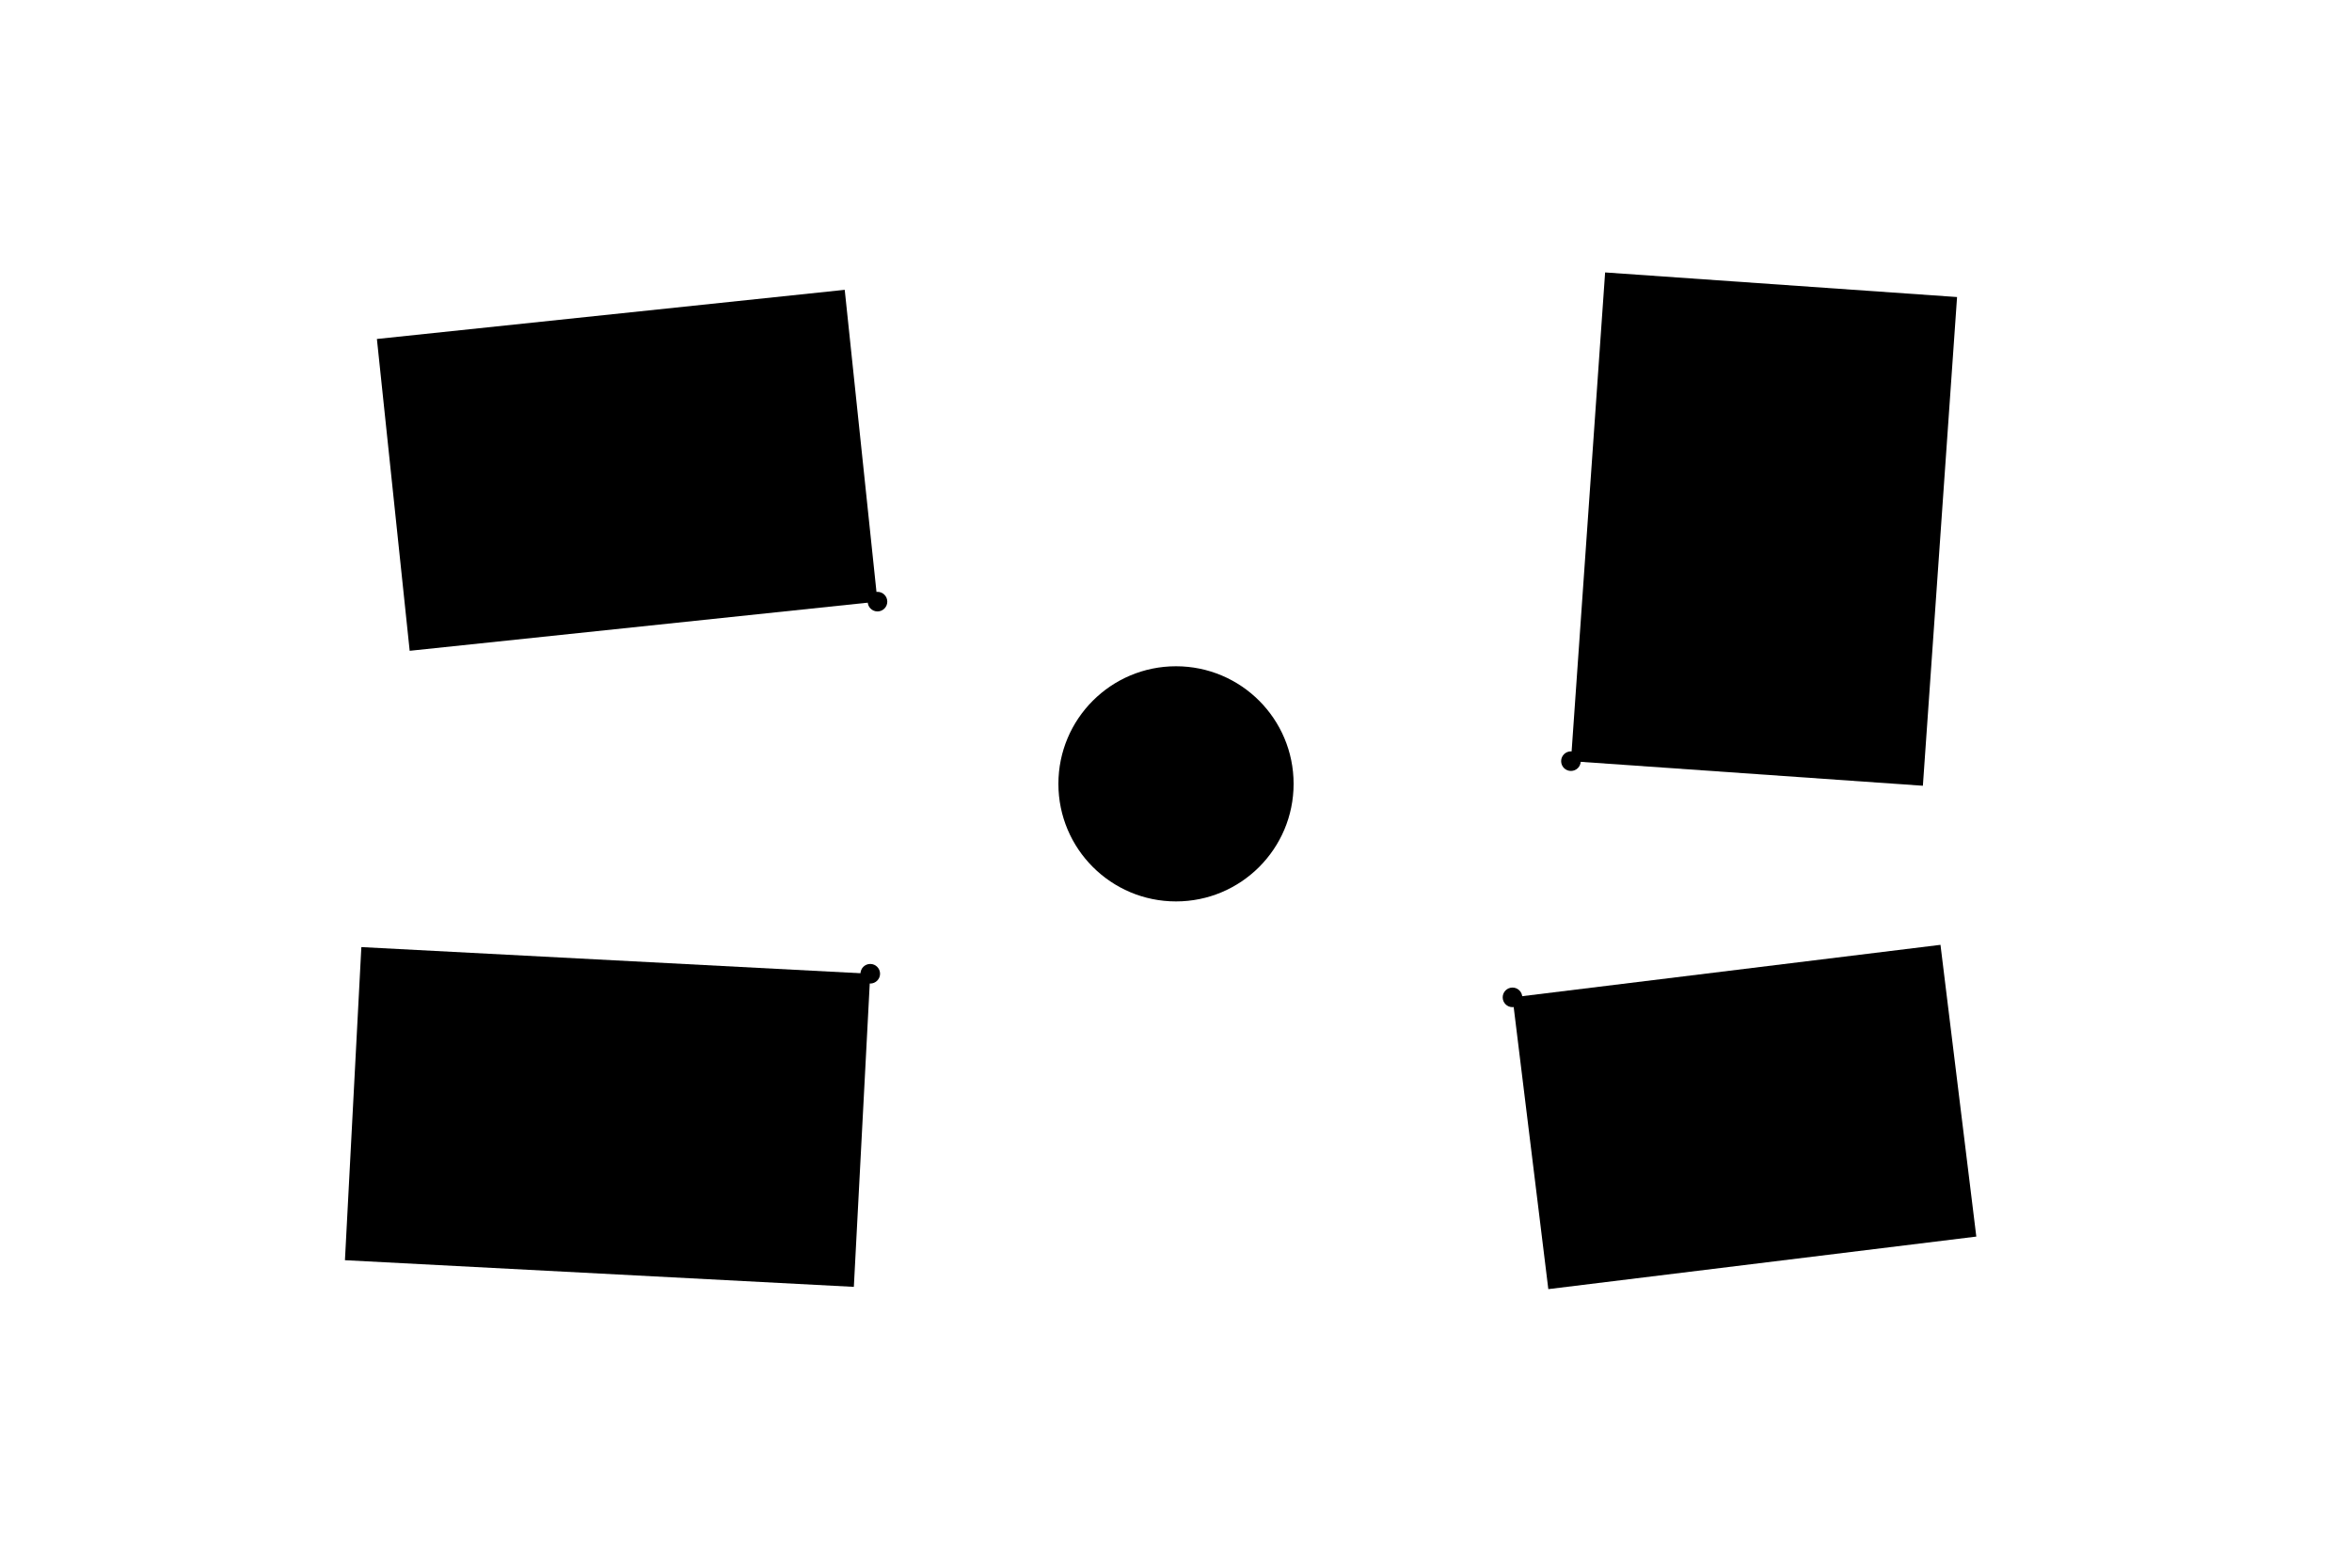
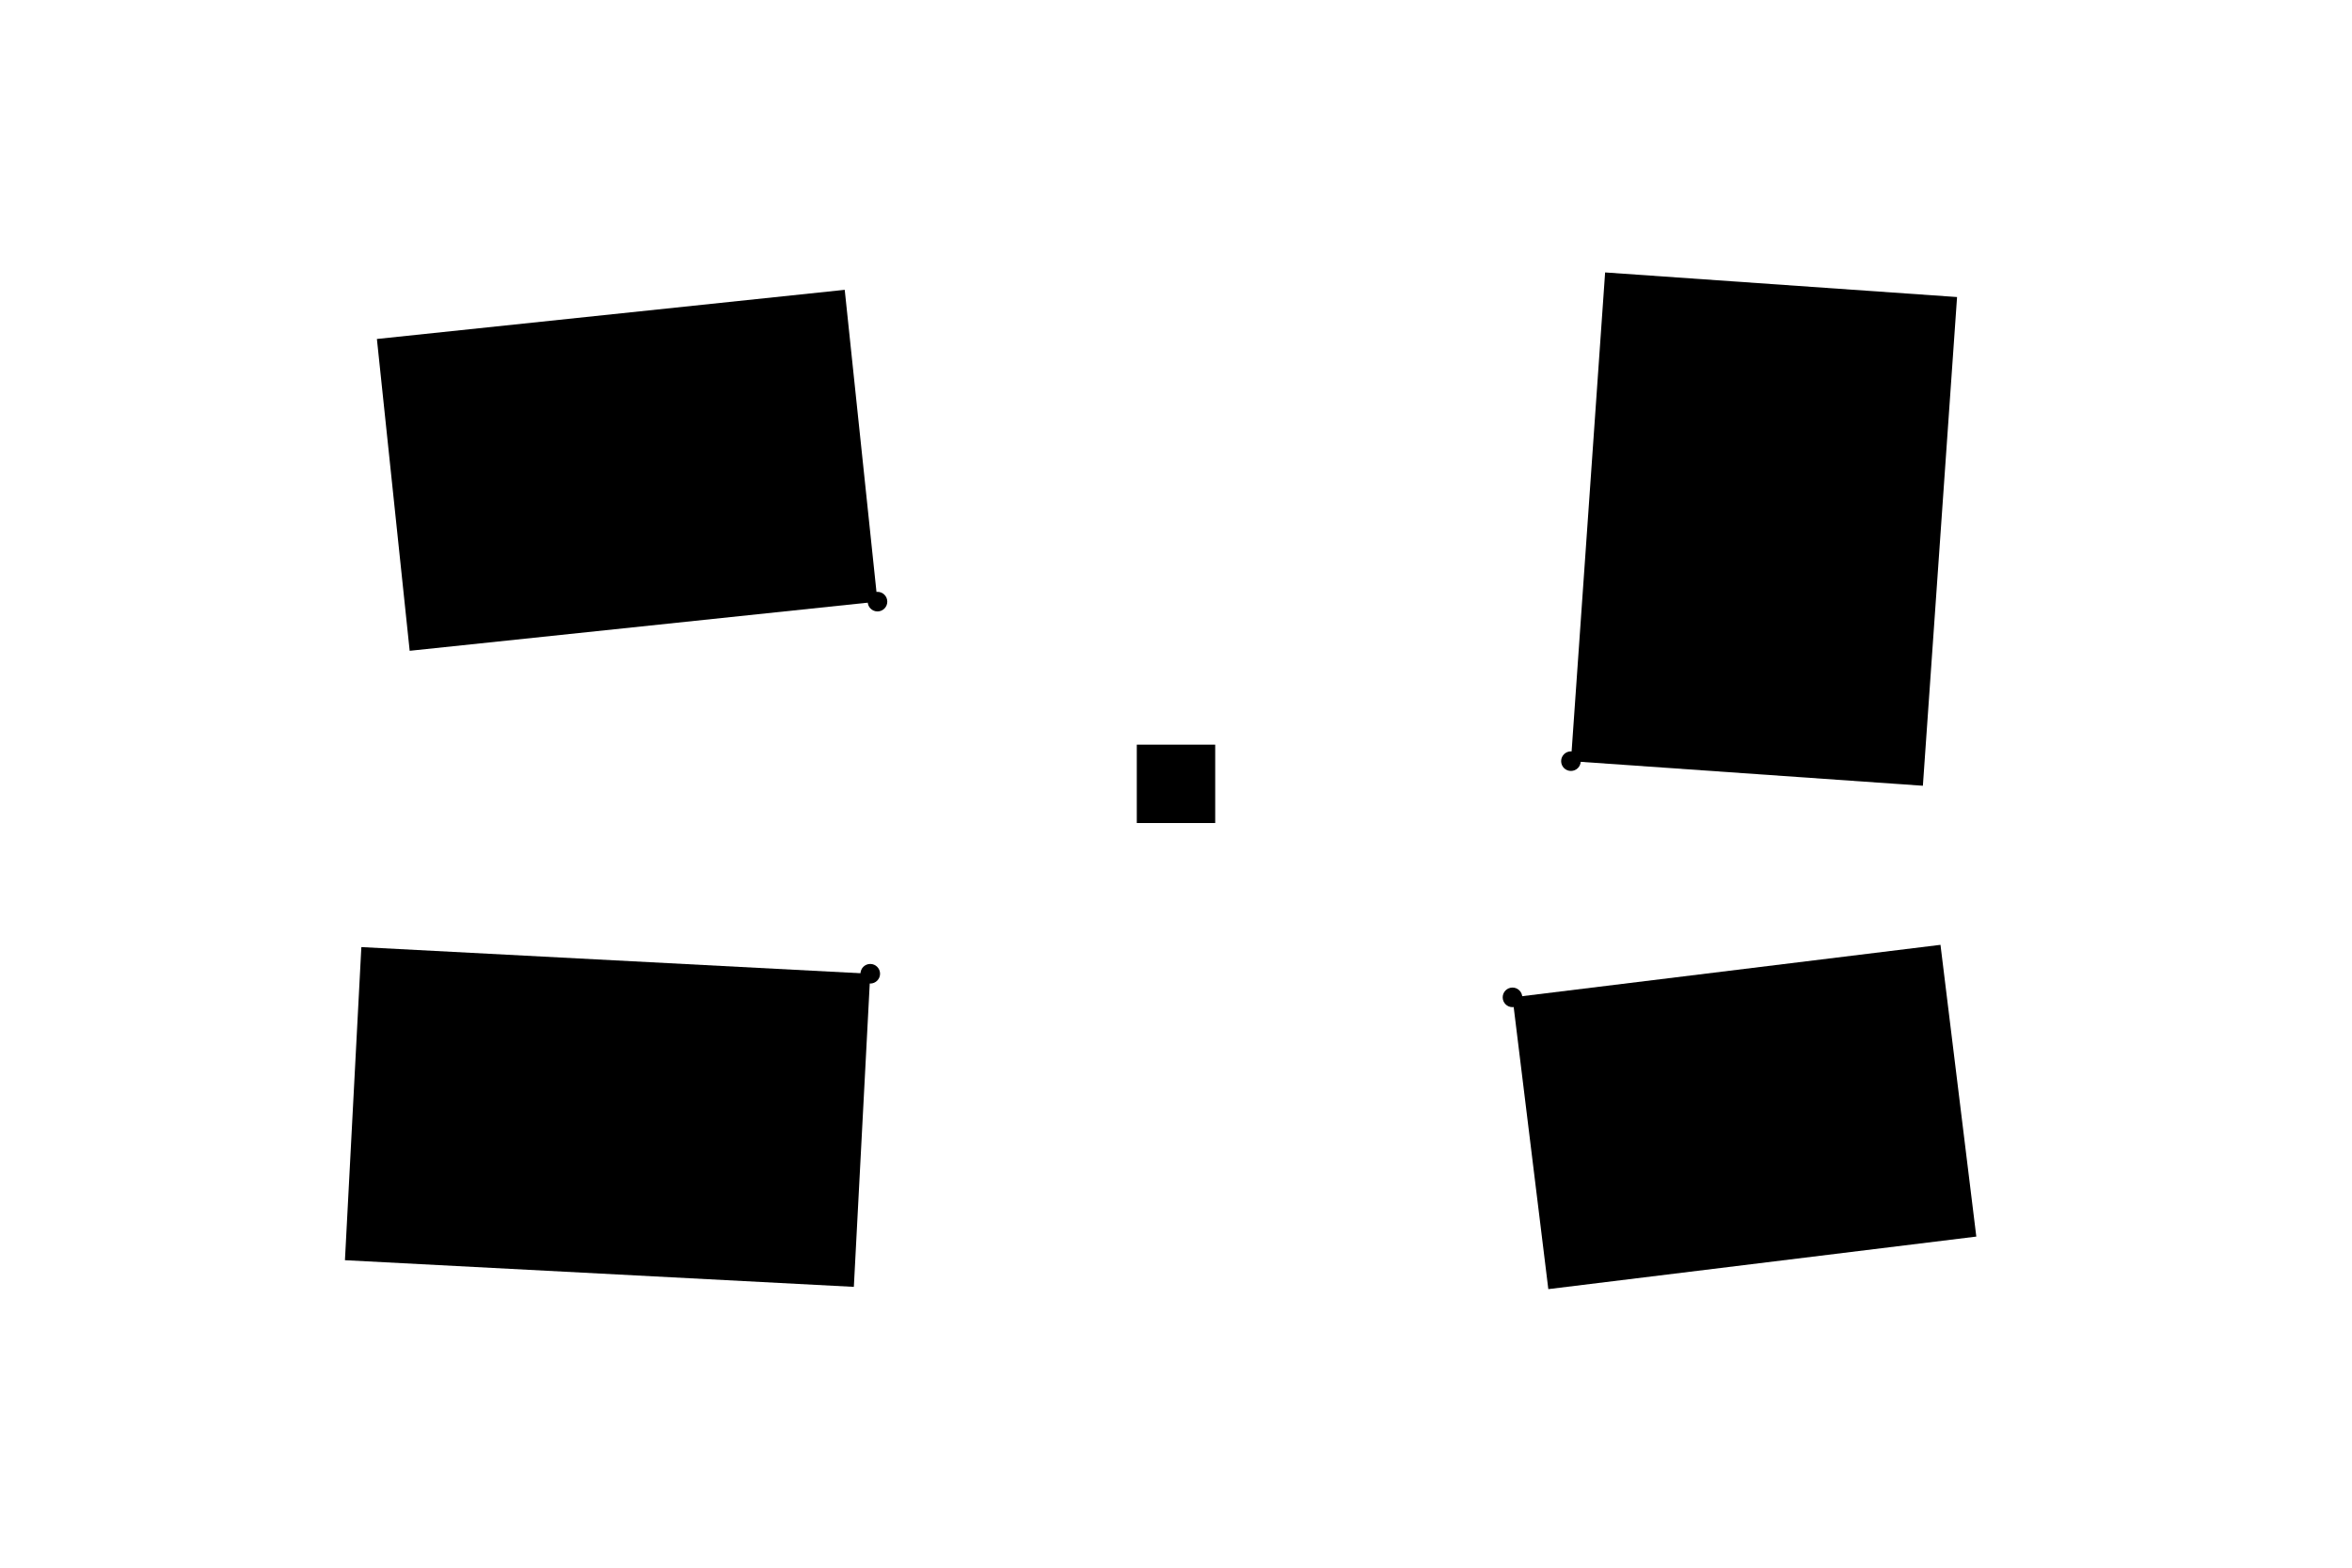
<svg xmlns="http://www.w3.org/2000/svg" viewBox="0 0 1200 800">
  <line class="axis" x1="120" y1="400" x2="1080" y2="400" />
  <line class="axis" x1="600" y1="110" x2="600" y2="690" />
  <g transform="translate(320 240) rotate(-6)">
    <rect class="paper cut" x="-120" y="-80" width="240" height="160" />
    <line class="view" x1="-96" y1="-52" x2="74" y2="-52" />
    <line class="view" x1="-96" y1="-30" x2="94" y2="-30" />
    <line class="view" x1="-96" y1="-8" x2="34" y2="-8" />
    <line class="view" x1="-96" y1="14" x2="84" y2="14" />
    <line class="view" x1="-96" y1="36" x2="4" y2="36" />
  </g>
-   <line class="view" x1="447.7" y1="307.02" x2="572" y2="372" />
+   <line class="view" x1="447.7" y1="307.02" x2="580" y2="380" />
  <circle class="paper view" cx="447.7" cy="307.02" r="5" />
  <g transform="translate(900 270) rotate(4)">
    <rect class="paper cut" x="-90" y="-125" width="180" height="250" />
    <line class="cut" x1="-66" y1="-97" x2="-2" y2="-97" />
    <line class="view" x1="-66" y1="-73" x2="66" y2="-73" />
    <line class="view" x1="-66" y1="-55" x2="54" y2="-55" />
    <line class="view" x1="-66" y1="-37" x2="66" y2="-37" />
    <line class="view" x1="-66" y1="-19" x2="34" y2="-19" />
    <line class="view" x1="-66" y1="-1" x2="66" y2="-1" />
    <line class="view" x1="-66" y1="17" x2="58" y2="17" />
    <line class="view" x1="-66" y1="35" x2="4" y2="35" />
    <line class="view" x1="-66" y1="53" x2="66" y2="53" />
    <line class="view" x1="-66" y1="71" x2="44" y2="71" />
  </g>
-   <line class="view" x1="801.5" y1="388.42" x2="628" y2="372" />
+   <line class="view" x1="801.5" y1="388.42" x2="620" y2="380" />
  <circle class="paper view" cx="801.5" cy="388.42" r="5" />
  <g transform="translate(310 570) rotate(3)">
    <rect class="paper cut" x="-130" y="-80" width="260" height="160" />
    <rect class="cut" x="-106" y="-56" width="150" height="104" />
    <line class="view" x1="-36" y1="-56" x2="-36" y2="4" />
    <line class="view" x1="-106" y1="4" x2="44" y2="4" />
    <line class="view" x1="64" y1="-48" x2="106" y2="-48" />
    <line class="view" x1="64" y1="-28" x2="106" y2="-28" />
    <line class="view" x1="64" y1="-8" x2="106" y2="-8" />
    <line class="view" x1="64" y1="12" x2="106" y2="12" />
    <line class="view" x1="64" y1="32" x2="106" y2="32" />
  </g>
-   <line class="view" x1="444.01" y1="496.91" x2="572" y2="428" />
+   <line class="view" x1="444.01" y1="496.91" x2="580" y2="420" />
  <circle class="paper view" cx="444.01" cy="496.91" r="5" />
  <g transform="translate(890 570) rotate(-7)">
    <rect class="paper cut" x="-110" y="-75" width="220" height="150" />
    <rect class="cut hatch" x="-46" y="-51" width="24" height="100" />
    <rect class="cut hatch" x="-22" y="-7" width="108" height="16" />
    <polyline class="view" points="-22,-51 -6,-43 -22,-35 -6,-27 -22,-19 -6,-11" />
    <polyline class="view" points="-22,13 -6,21 -22,29 -6,37 -22,45" />
  </g>
-   <line class="view" x1="771.68" y1="508.96" x2="628" y2="428" />
+   <line class="view" x1="771.68" y1="508.96" x2="620" y2="420" />
  <circle class="paper view" cx="771.68" cy="508.96" r="5" />
-   <circle class="paper view" cx="600" cy="400" r="60" />
  <rect class="solid" x="580" y="380" width="40" height="40" />
</svg>
